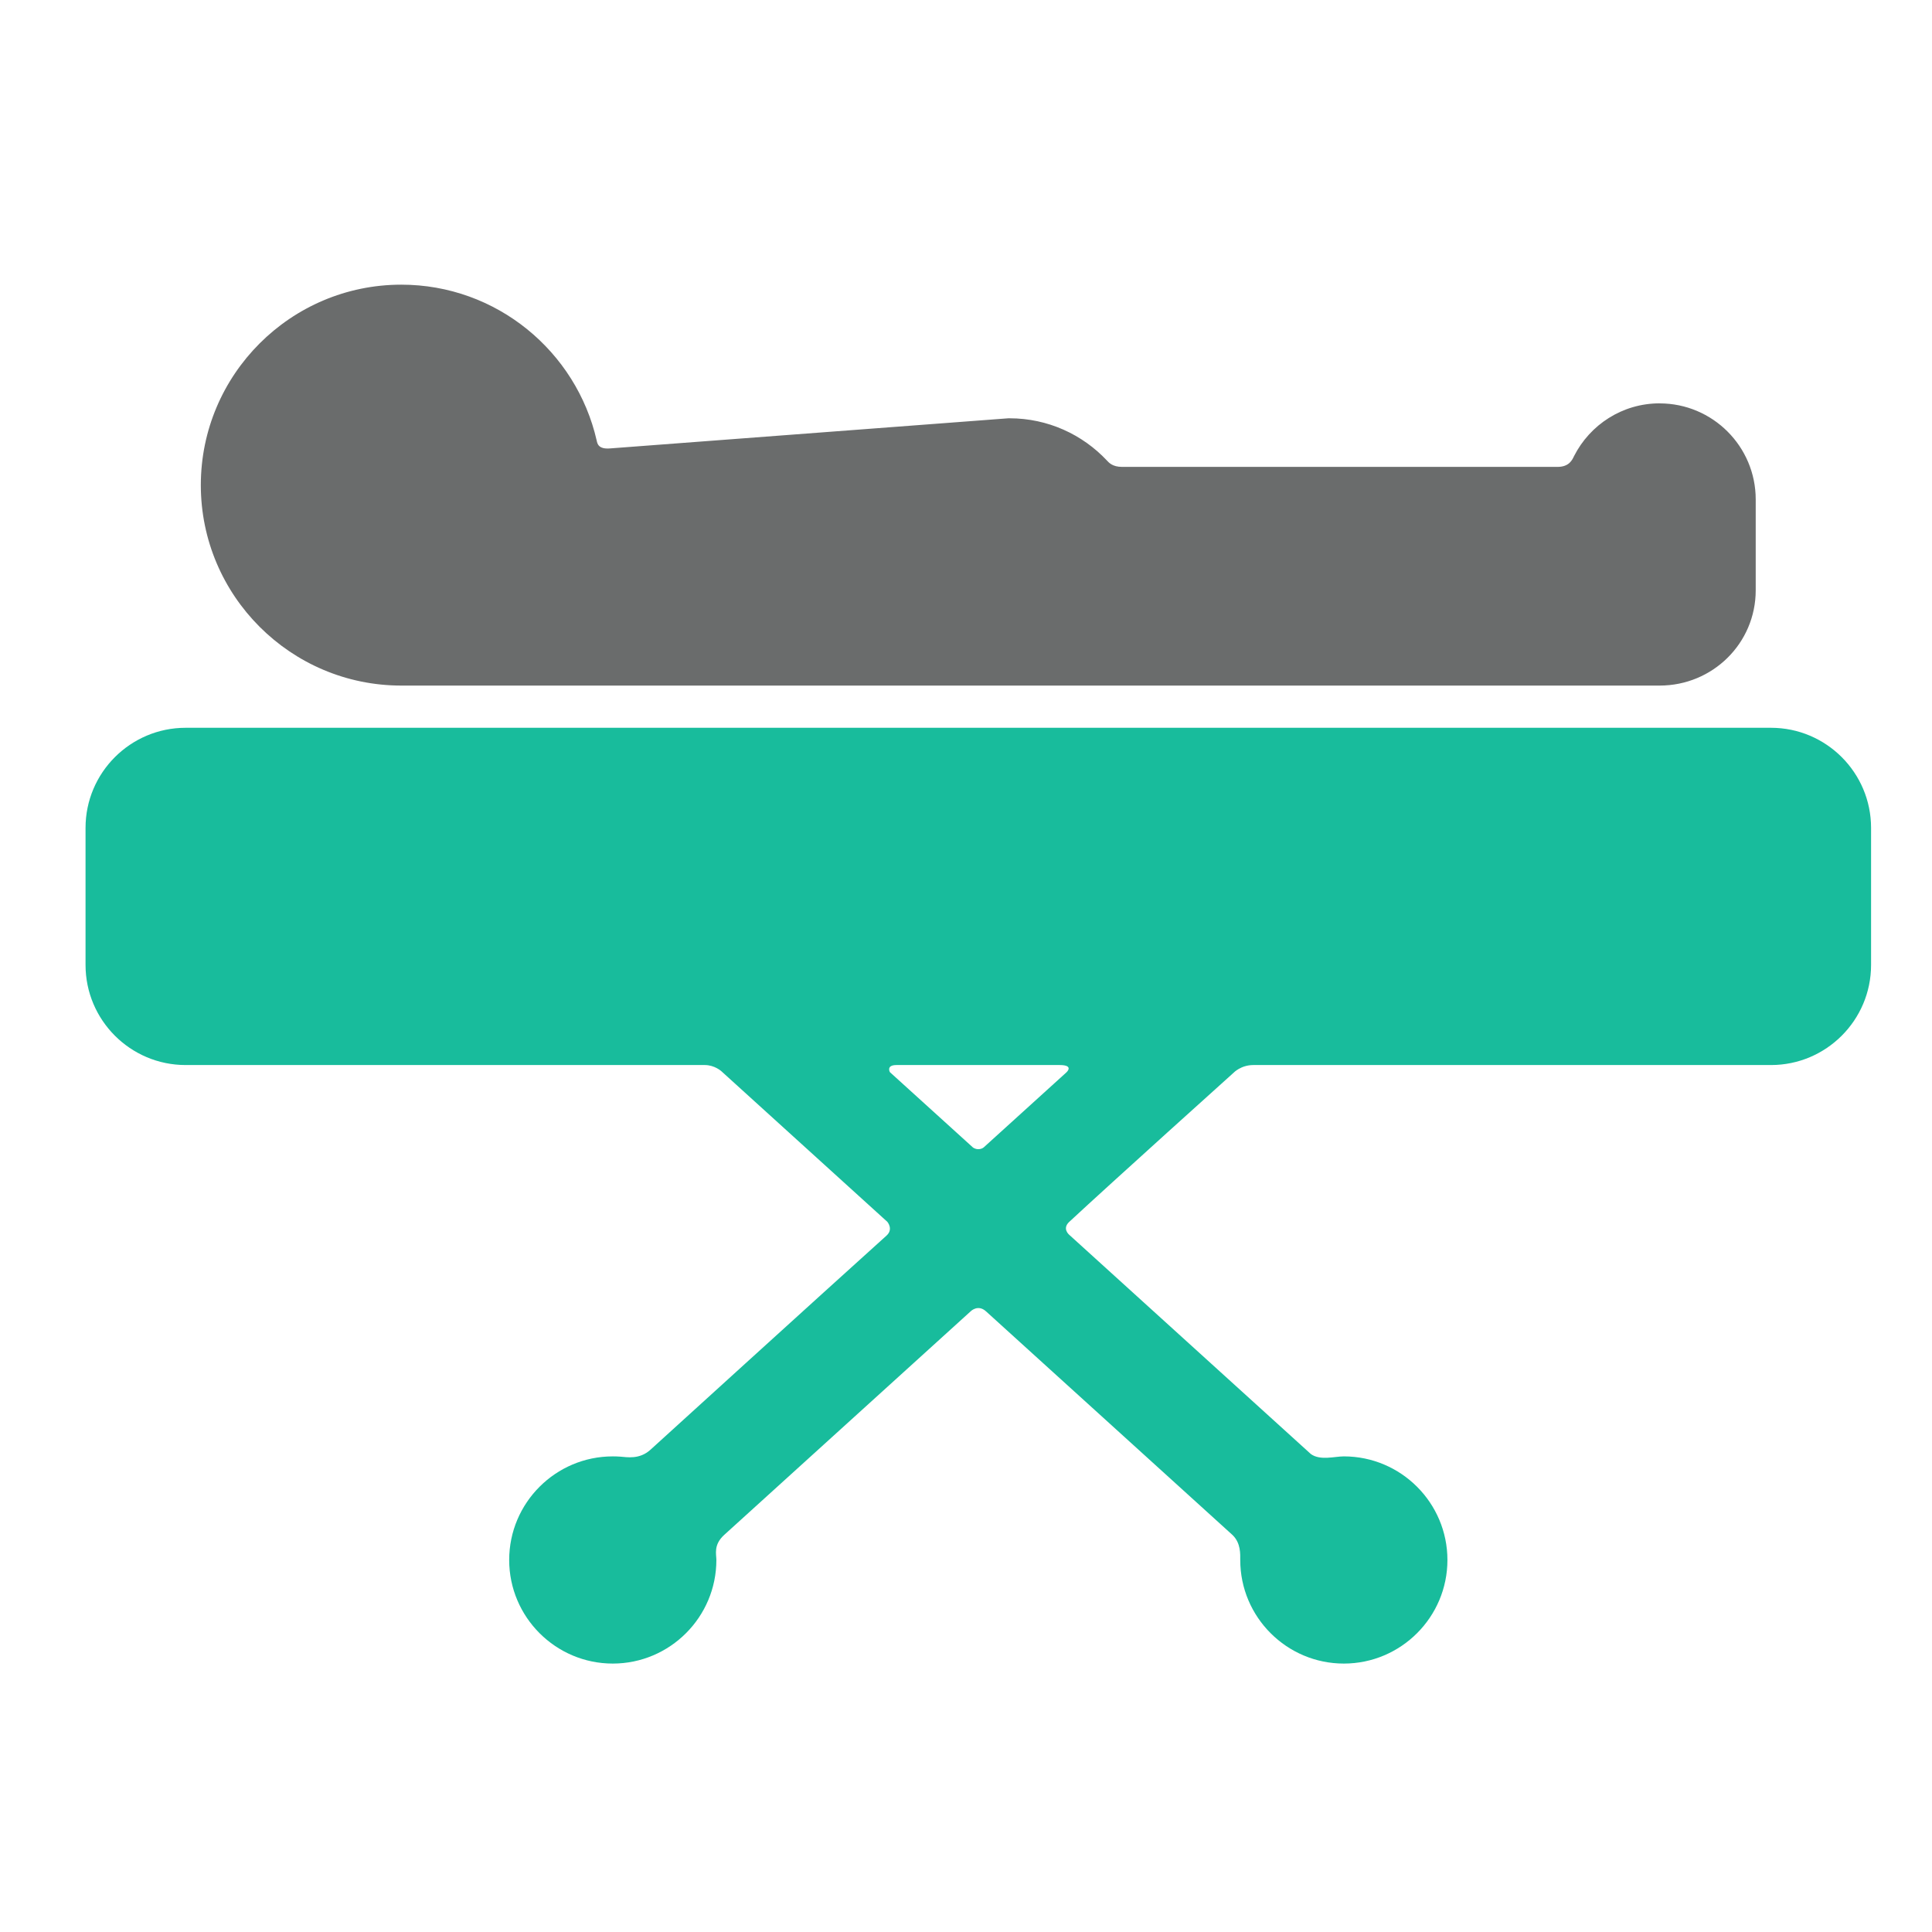
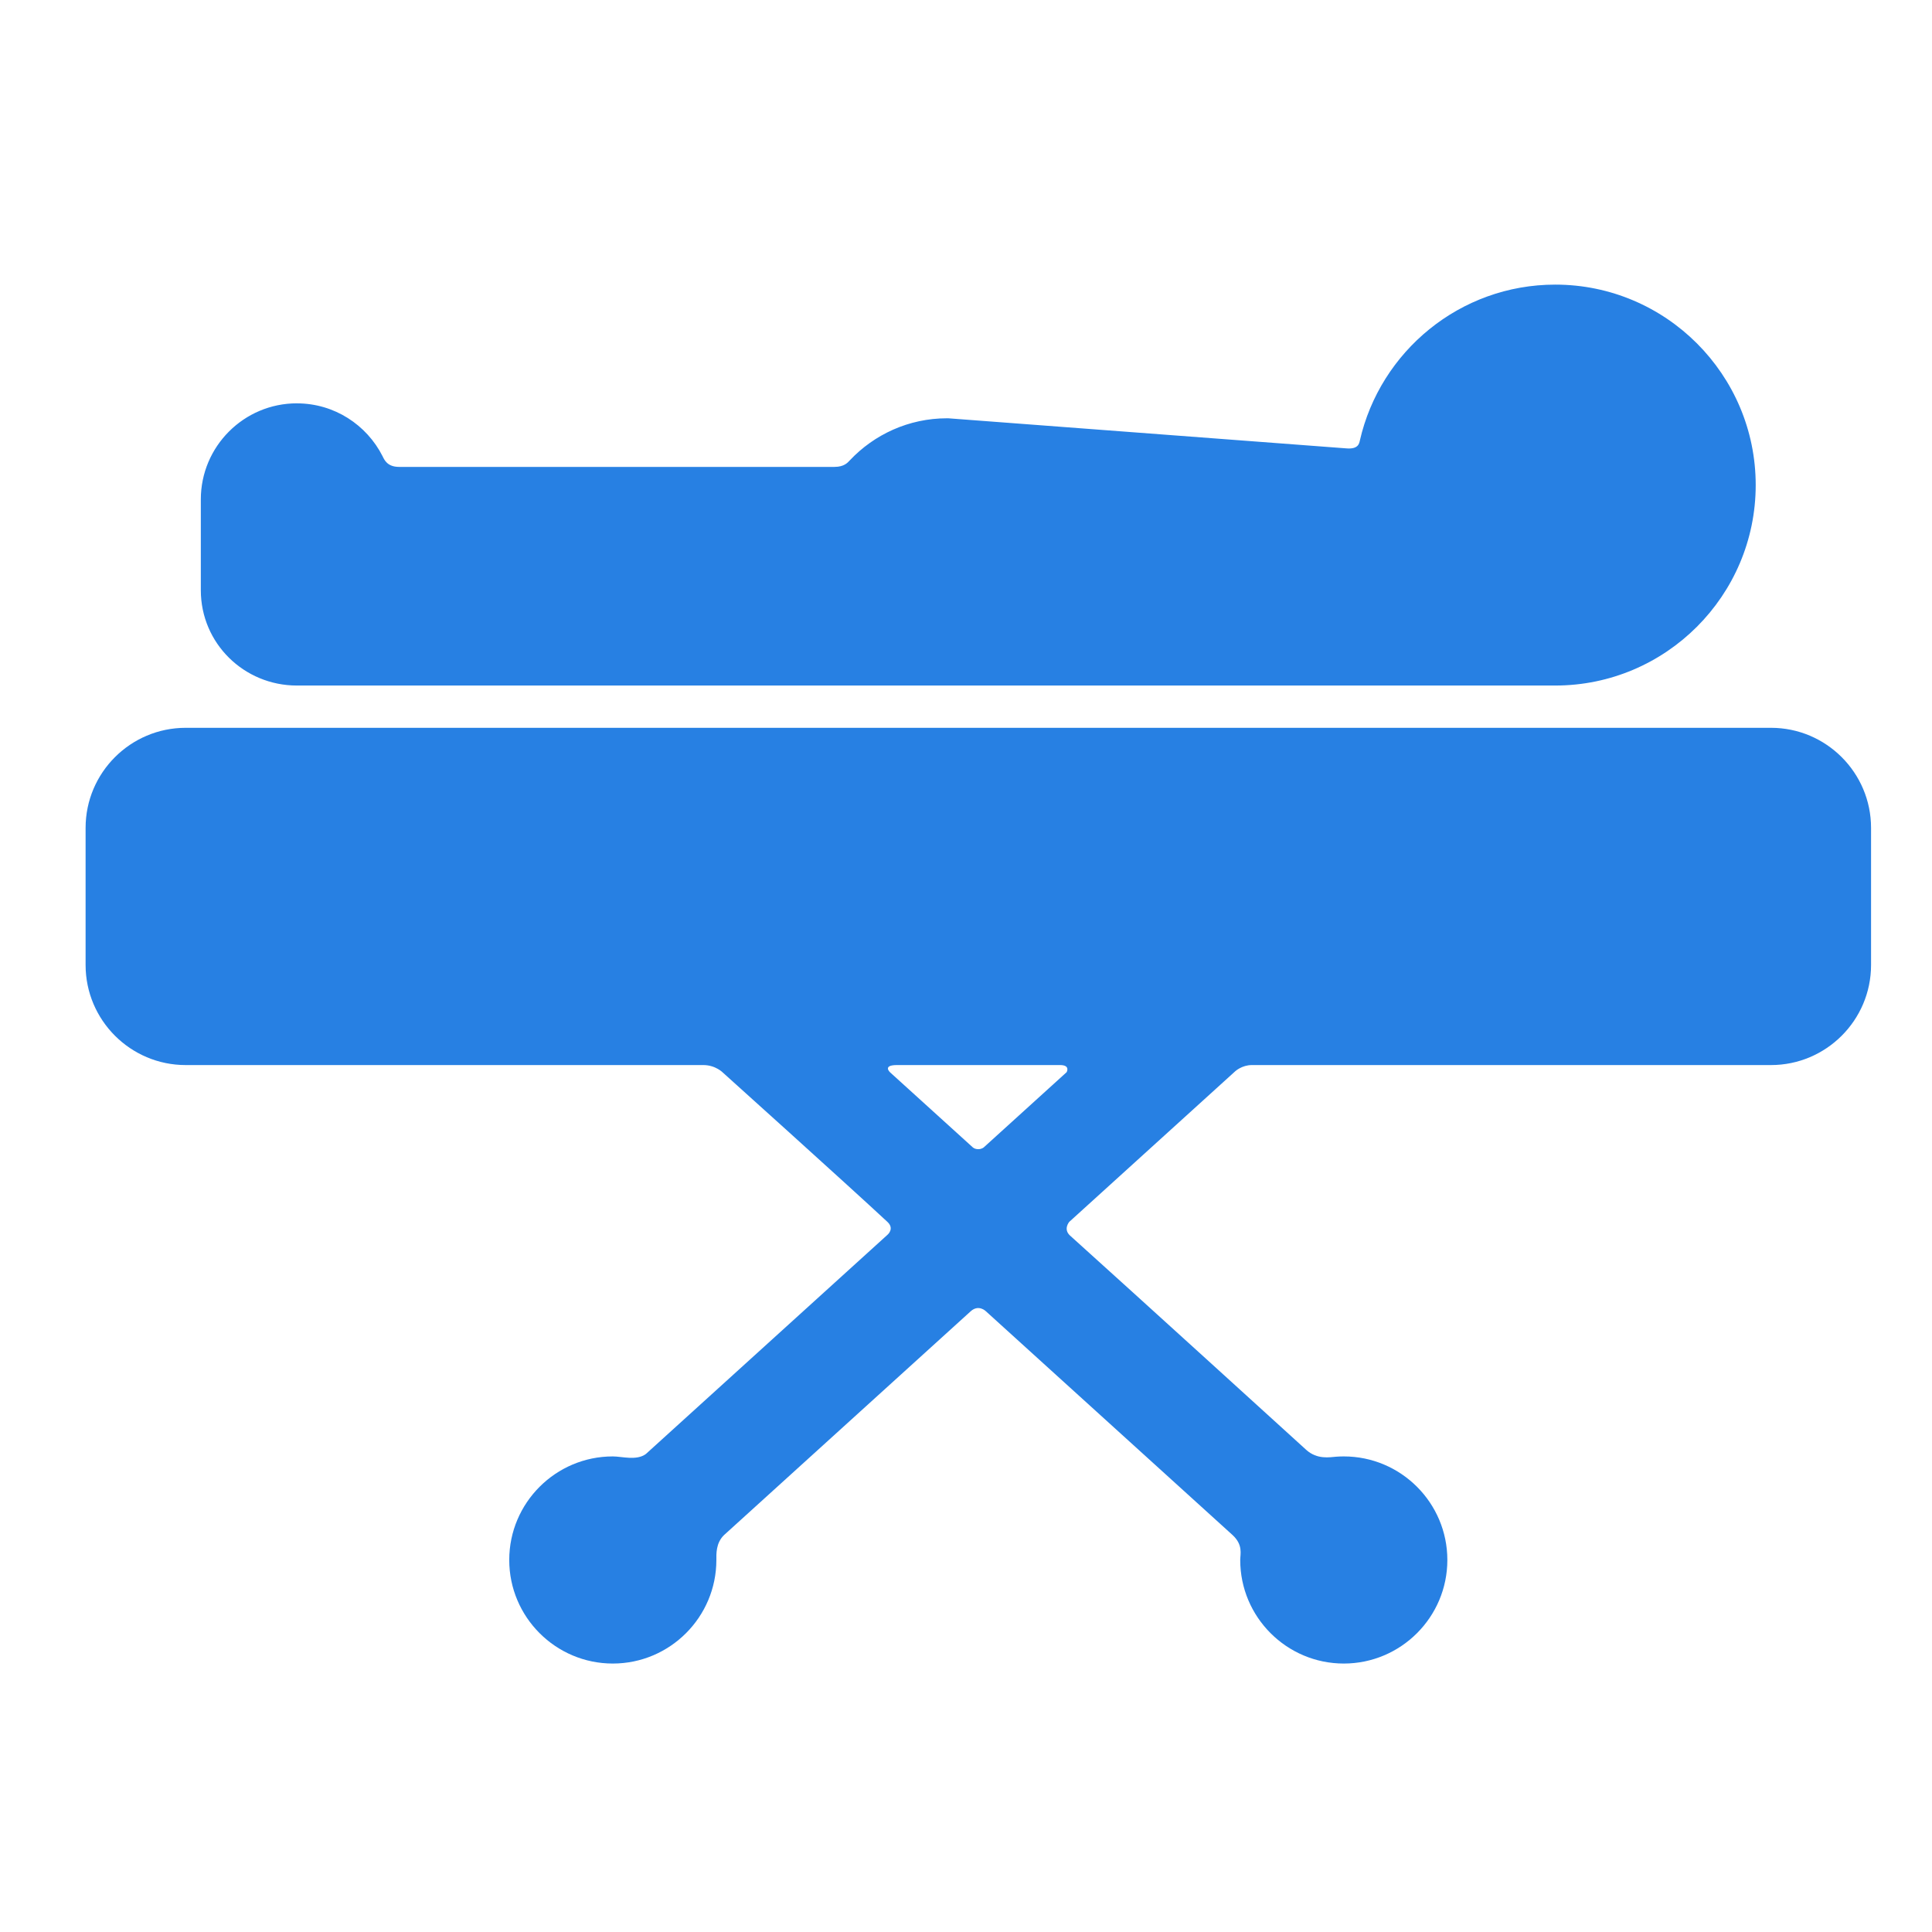
<svg xmlns="http://www.w3.org/2000/svg" version="1.1" id="Capa_1" x="0px" y="0px" viewBox="0 0 60.964 60.964" style="enable-background:new 0 0 60.964 60.964;" xml:space="preserve" width="512px" height="512px">
  <defs id="defs43">
	

		
		
	</defs>
  <g id="g10">
</g>
  <g id="g12">
</g>
  <g id="g14">
</g>
  <g id="g16">
</g>
  <g id="g18">
</g>
  <g id="g20">
</g>
  <g id="g22">
</g>
  <g id="g24">
</g>
  <g id="g26">
</g>
  <g id="g28">
</g>
  <g id="g30">
</g>
  <g id="g32">
</g>
  <g id="g34">
</g>
  <g id="g36">
</g>
  <g id="g38">
</g>
-   <g id="g856" transform="matrix(1.19346,0,0,1.19346,98.44941,5.674357)">
-     <path style="fill:#6a6c6c;fill-opacity:1;stroke-width:0.119" d="m -38.61,5.91 c -0.989,0 -1.845,0.569 -2.264,1.396 -0.046,0.092 -0.121,0.284 -0.438,0.284 h -11.51 c -0.258,0 -0.352,-0.116 -0.404,-0.171 -0.645,-0.685 -1.56,-1.114 -2.573,-1.114 h -0.031 L -66.353,7.101 c -0.321,0.029 -0.344,-0.13 -0.361,-0.206 -0.537,-2.358 -2.649,-4.123 -5.167,-4.123 -2.922,0 -5.3,2.378 -5.3,5.3 0,2.922 2.378,5.3 5.3,5.3 0.054,0 33.176,0 33.271,0 1.401,0 2.54,-1.119 2.54,-2.52 V 8.451 c 1.19e-4,-1.401 -1.139,-2.54 -2.54,-2.54 z" id="path2-3" />
-     <path style="fill:#18bc9c;fill-opacity:1;stroke-width:0.119" d="M -35.667,14.488 H -77.583 c -1.459,0 -2.646,1.187 -2.646,2.646 v 3.625 c 0,1.459 1.187,2.646 2.646,2.646 0,0 10.296,0 13.727,0 0.261,0 0.439,0.164 0.439,0.164 l 4.387,3.981 c 0,0 0.168,0.194 -0.022,0.365 -1.652,1.488 -6.245,5.665 -6.245,5.665 -0.29,0.26 -0.62,0.191 -0.793,0.179 -0.066,-0.005 -0.132,-0.007 -0.199,-0.007 -1.51,0 -2.739,1.228 -2.739,2.739 0,1.51 1.229,2.739 2.739,2.739 1.51,0 2.739,-1.229 2.739,-2.739 0,-0.151 -0.082,-0.398 0.205,-0.661 l 6.52,-5.915 c 0,0 0.19,-0.192 0.404,0.002 1.757,1.596 6.518,5.914 6.518,5.914 0.222,0.213 0.204,0.51 0.204,0.66 0,1.51 1.229,2.739 2.739,2.739 1.51,0 2.739,-1.229 2.739,-2.739 0,-1.51 -1.229,-2.739 -2.739,-2.739 -0.243,0 -0.627,0.118 -0.874,-0.064 l -6.389,-5.797 c 0,0 -0.191,-0.159 0.001,-0.338 1.115,-1.037 4.349,-3.946 4.349,-3.946 0,0 0.192,-0.202 0.52,-0.202 3.422,0 13.687,0 13.687,0 1.459,0 2.646,-1.187 2.646,-2.646 v -3.625 c 0,-1.459 -1.187,-2.646 -2.646,-2.646 z m -20.958,11.141 c -0.094,0 -0.146,-0.049 -0.146,-0.049 l -2.191,-1.987 c 0,0 -0.107,-0.188 0.174,-0.188 1.177,0 3.271,0 4.314,0 0.392,0 0.181,0.192 0.181,0.192 l -2.184,1.981 c 1.19e-4,-1.19e-4 -0.049,0.051 -0.148,0.051 z" id="path4" />
-   </g>
+   <path id="path2-3" d="m 9.369,12.728 c 1.18,0 2.202,0.679 2.702,1.666 0.055,0.109 0.144,0.339 0.523,0.339 h 13.737 c 0.308,0 0.42,-0.138 0.482,-0.204 0.77,-0.818 1.861,-1.33 3.07,-1.33 h 0.038 l 12.558,0.949 c 0.384,0.034 0.41,-0.155 0.431,-0.246 0.641,-2.814 3.161,-4.921 6.166,-4.921 3.488,0 6.325,2.838 6.325,6.325 0,3.488 -2.838,6.326 -6.325,6.326 -0.064,0 -39.594,0 -39.707,0 -1.672,0 -3.032,-1.335 -3.032,-3.007 v -2.866 c -1.42e-4,-1.672 1.36,-3.032 3.031,-3.032 z" style="fill:#2780e3;fill-opacity:1;stroke-width:0.142" />
+   <path id="path4" d="M 5.857,22.966 H 55.883 c 1.741,0 3.158,1.417 3.158,3.158 V 30.45 c 0,1.741 -1.417,3.158 -3.158,3.158 0,0 -12.287,0 -16.383,0 -0.311,0 -0.523,0.196 -0.523,0.196 l -5.236,4.751 c 0,0 -0.201,0.231 0.026,0.435 1.972,1.775 7.453,6.762 7.453,6.762 0.347,0.311 0.74,0.229 0.946,0.214 0.078,-0.006 0.158,-0.009 0.237,-0.009 1.802,0 3.268,1.466 3.268,3.268 0,1.802 -1.466,3.268 -3.268,3.268 -1.802,0 -3.268,-1.466 -3.268,-3.268 0,-0.18 0.098,-0.475 -0.244,-0.789 l -7.781,-7.059 c 0,0 -0.227,-0.23 -0.482,0.002 -2.097,1.904 -7.779,7.058 -7.779,7.058 -0.265,0.254 -0.244,0.608 -0.244,0.788 0,1.802 -1.466,3.268 -3.268,3.268 -1.802,0 -3.268,-1.466 -3.268,-3.268 0,-1.802 1.466,-3.268 3.268,-3.268 0.29,0 0.748,0.141 1.043,-0.076 l 7.626,-6.919 c 0,0 0.228,-0.19 -0.002,-0.404 -1.331,-1.238 -5.19,-4.709 -5.19,-4.709 0,0 -0.23,-0.241 -0.62,-0.241 -4.084,0 -16.335,0 -16.335,0 -1.741,0 -3.158,-1.417 -3.158,-3.158 v -4.326 c 0,-1.742 1.417,-3.158 3.158,-3.158 z M 30.87,36.262 c 0.112,0 0.174,-0.058 0.174,-0.058 l 2.614,-2.372 c 0,0 0.127,-0.224 -0.207,-0.224 -1.404,0 -3.903,0 -5.149,0 -0.467,0 -0.216,0.229 -0.216,0.229 l 2.606,2.364 c -1.42e-4,-1.42e-4 0.059,0.061 0.177,0.061 z" style="fill:#2780e3;fill-opacity:1;stroke-width:0.142" />
</svg>
